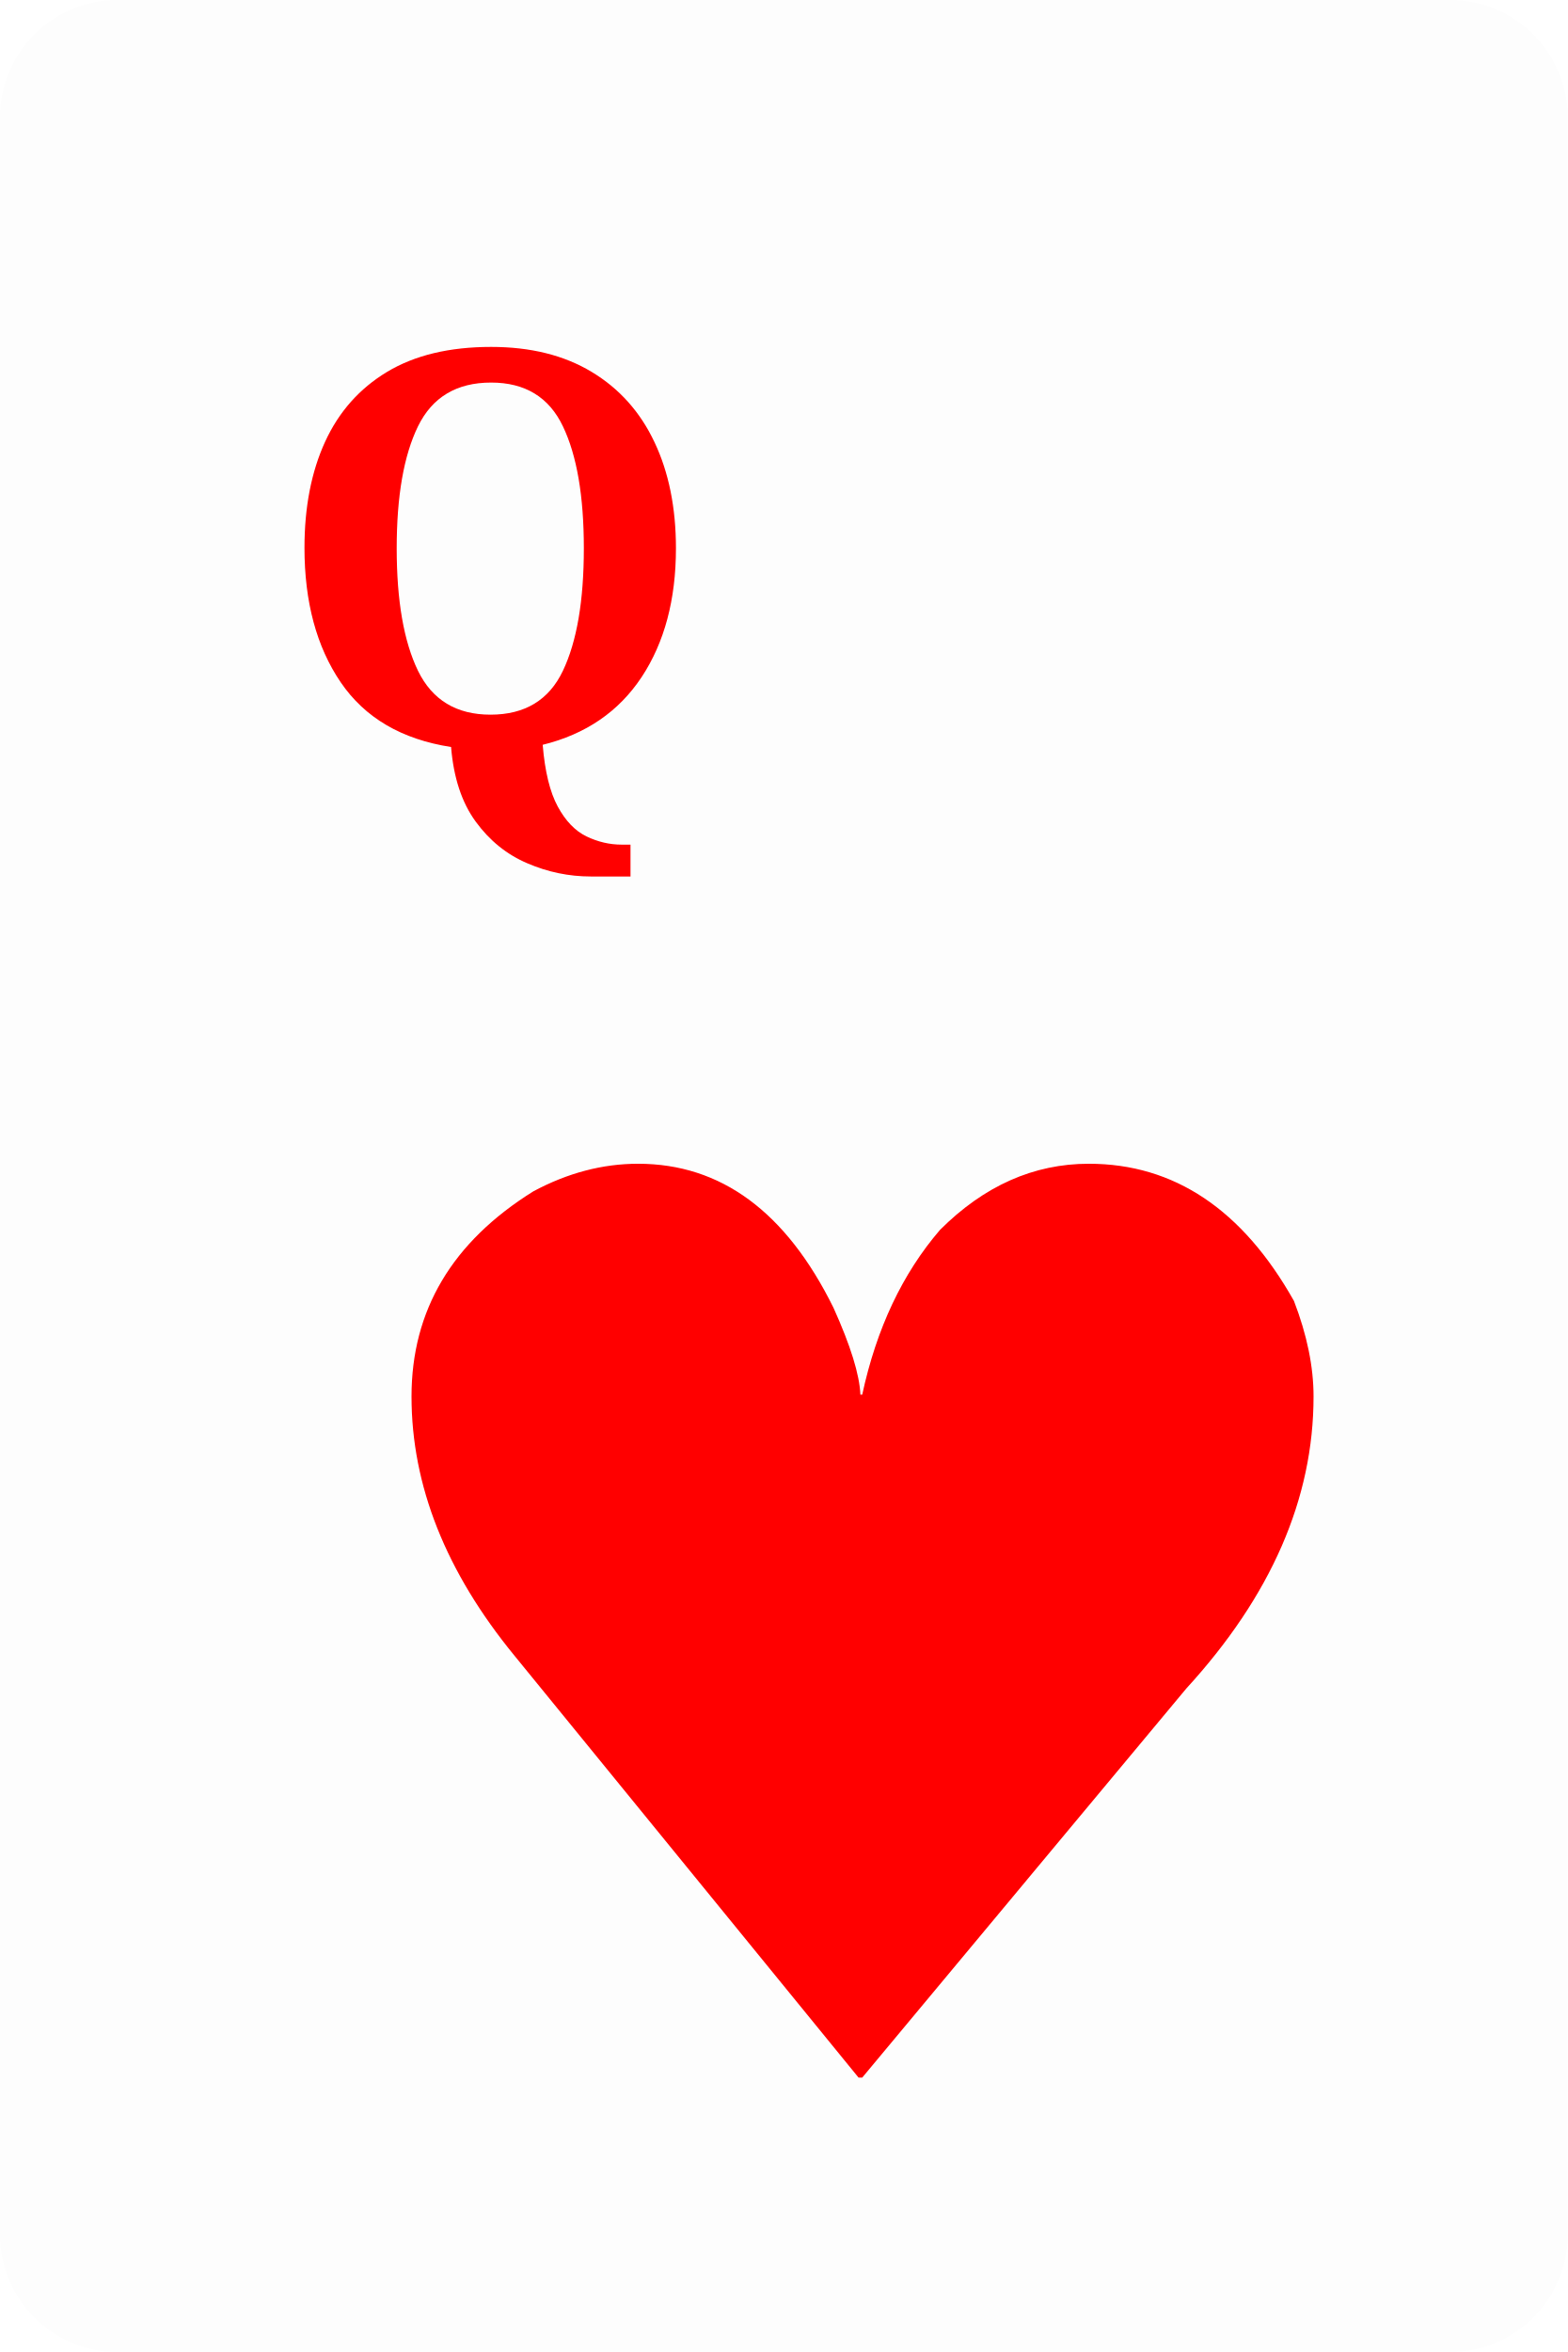
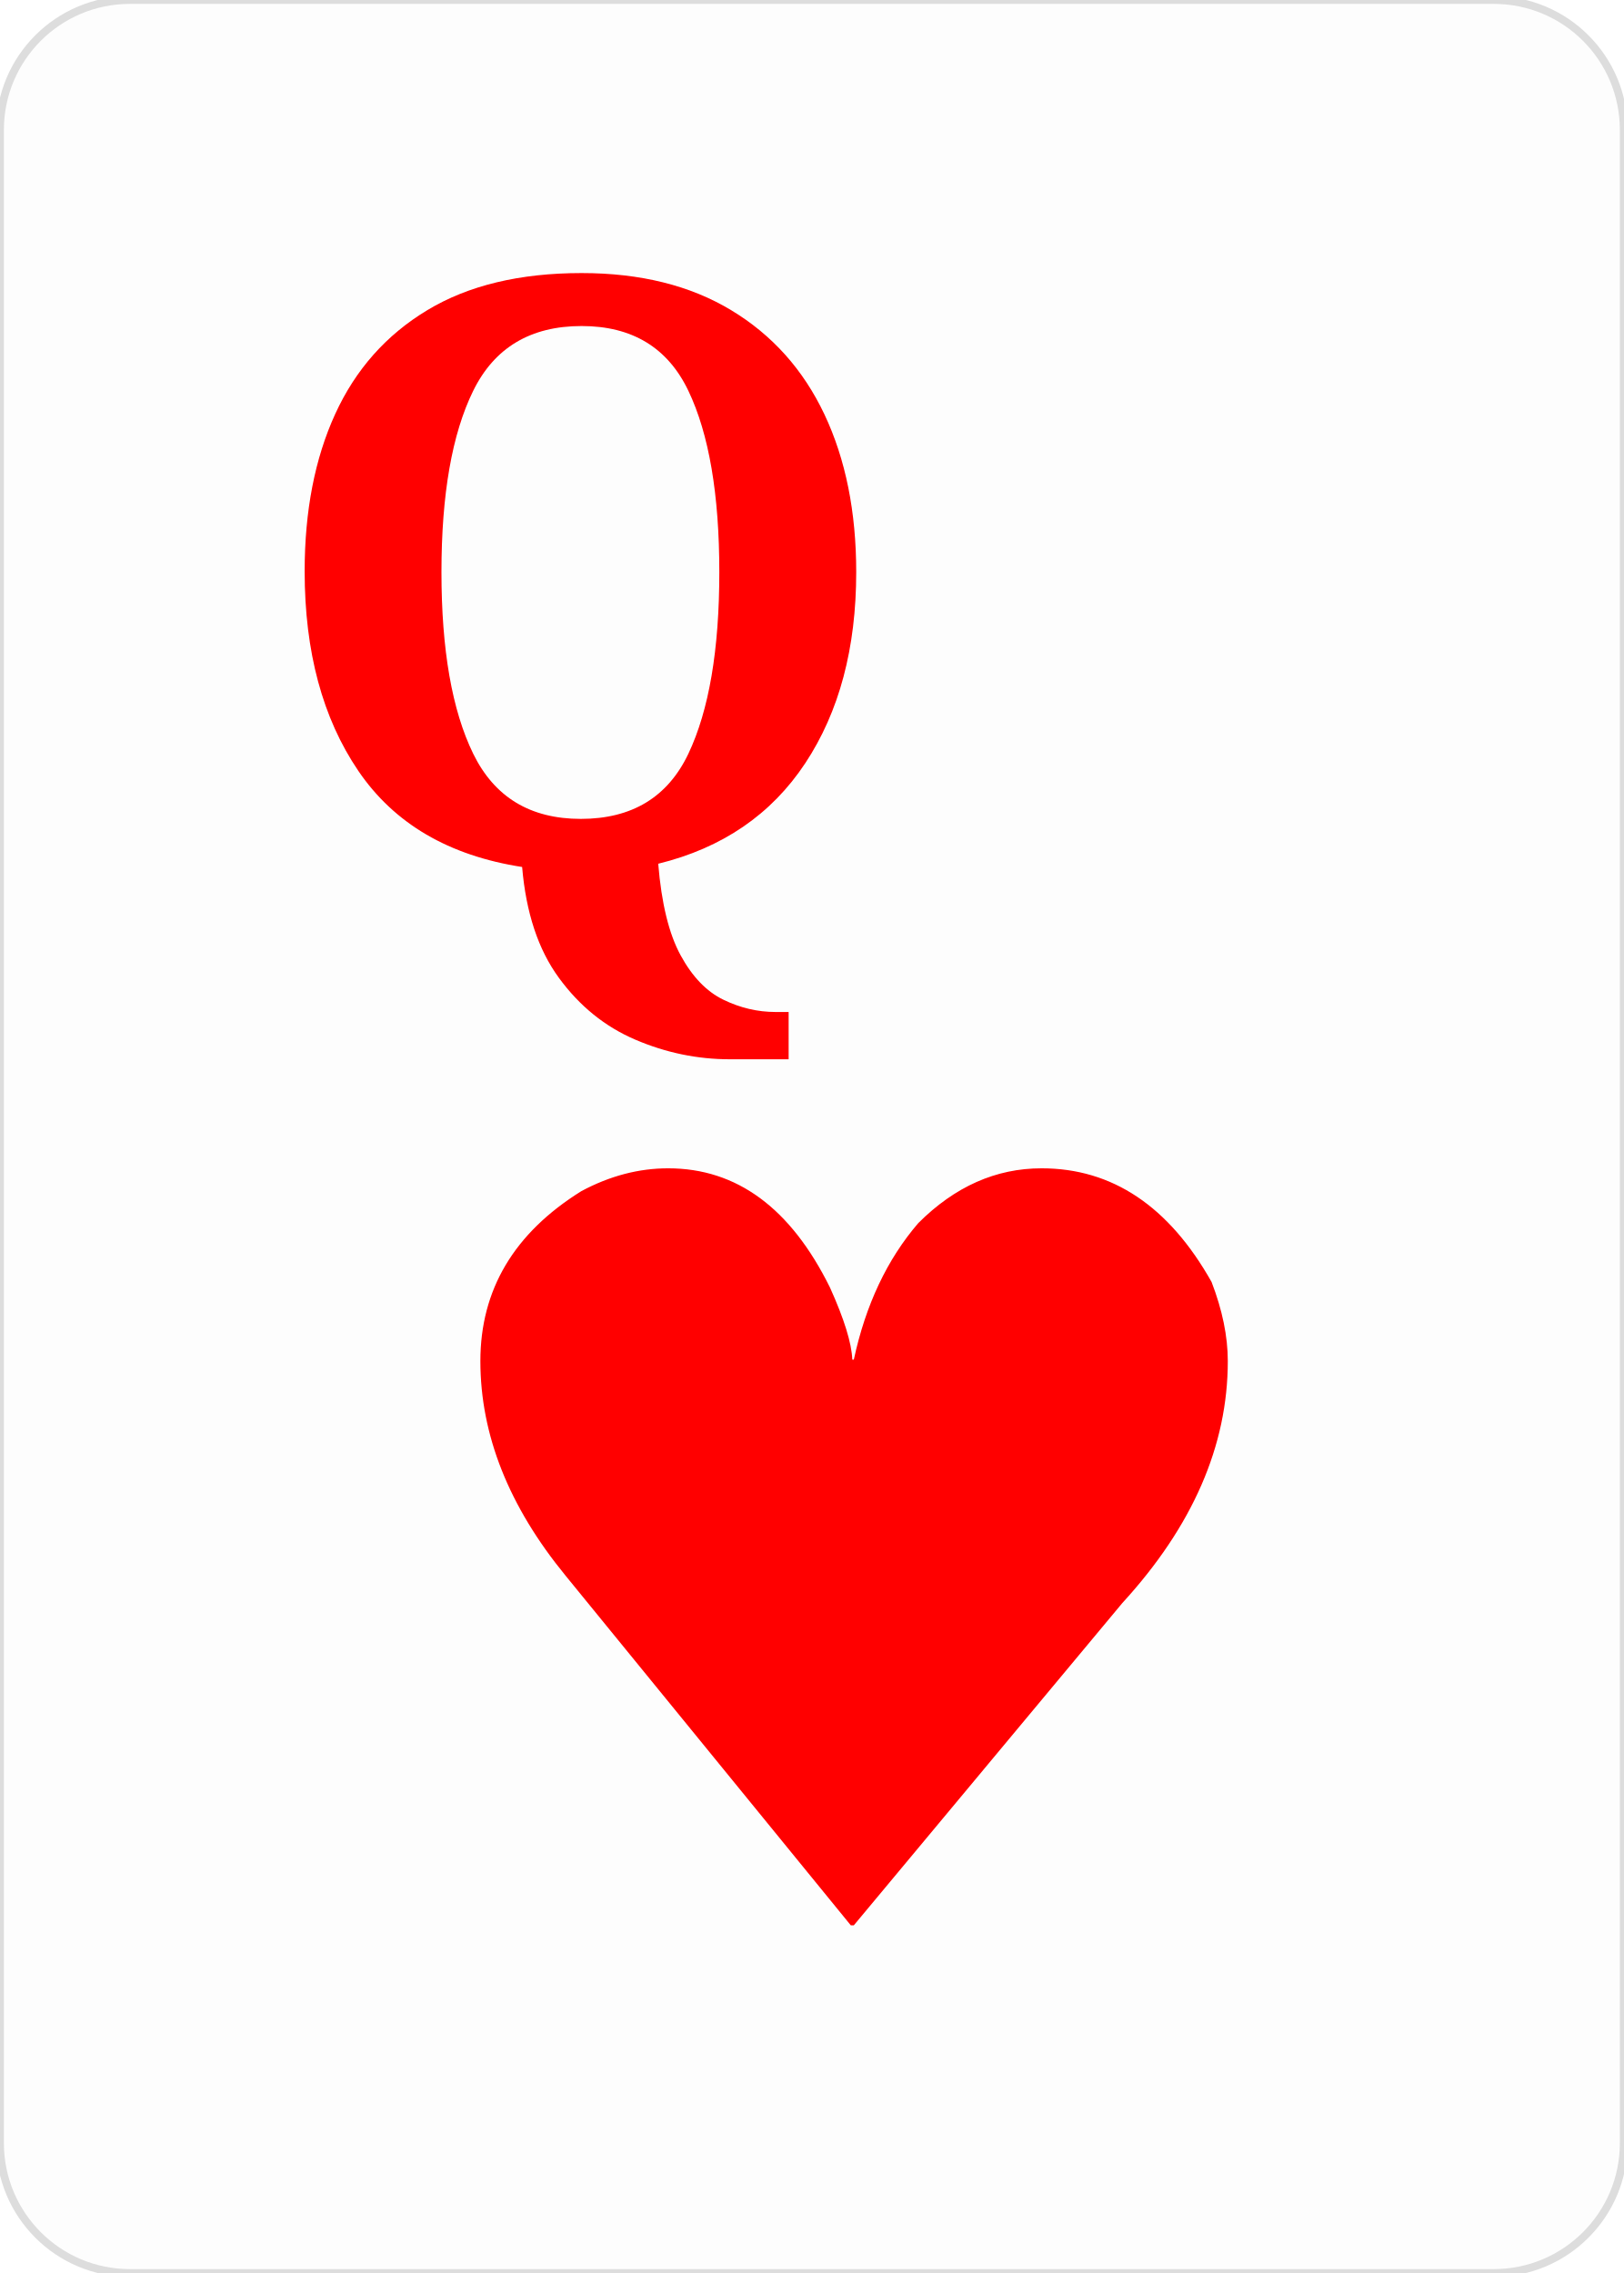
- <svg xmlns="http://www.w3.org/2000/svg" baseProfile="full" height="300px" version="1.1" width="200px">
+ <svg xmlns="http://www.w3.org/2000/svg" baseProfile="full" height="350px" version="1.1" width="250px">
  <defs />
-   <rect fill="#FDFDFD" height="300px" rx="15" ry="15" width="200px" x="0" y="0" />
-   <text fill="#FF0000" font-family="Georgia" font-size="70" font-weight="bold" x="35" y="95">Q</text>
-   <text fill="#FF0000" font-family="Georgia" font-size="160" font-weight="bold" text-anchor="middle" x="110" y="265">♥</text>
+   <rect fill="#FDFDFD" height="350px" rx="20" ry="20" stroke="#DDDDDD" stroke-width="1.2" width="250px" x="0" y="0" />
+   <text dominant-baseline="alphabetic" fill="#FF0000" font-family="Georgia" font-size="125.453" font-weight="bold" x="40" y="133.0">Q</text>
+   <text fill="#FF0000" font-family="Georgia" font-size="160" font-weight="bold" text-anchor="middle" x="131.462" y="296.462">♥</text>
</svg>
